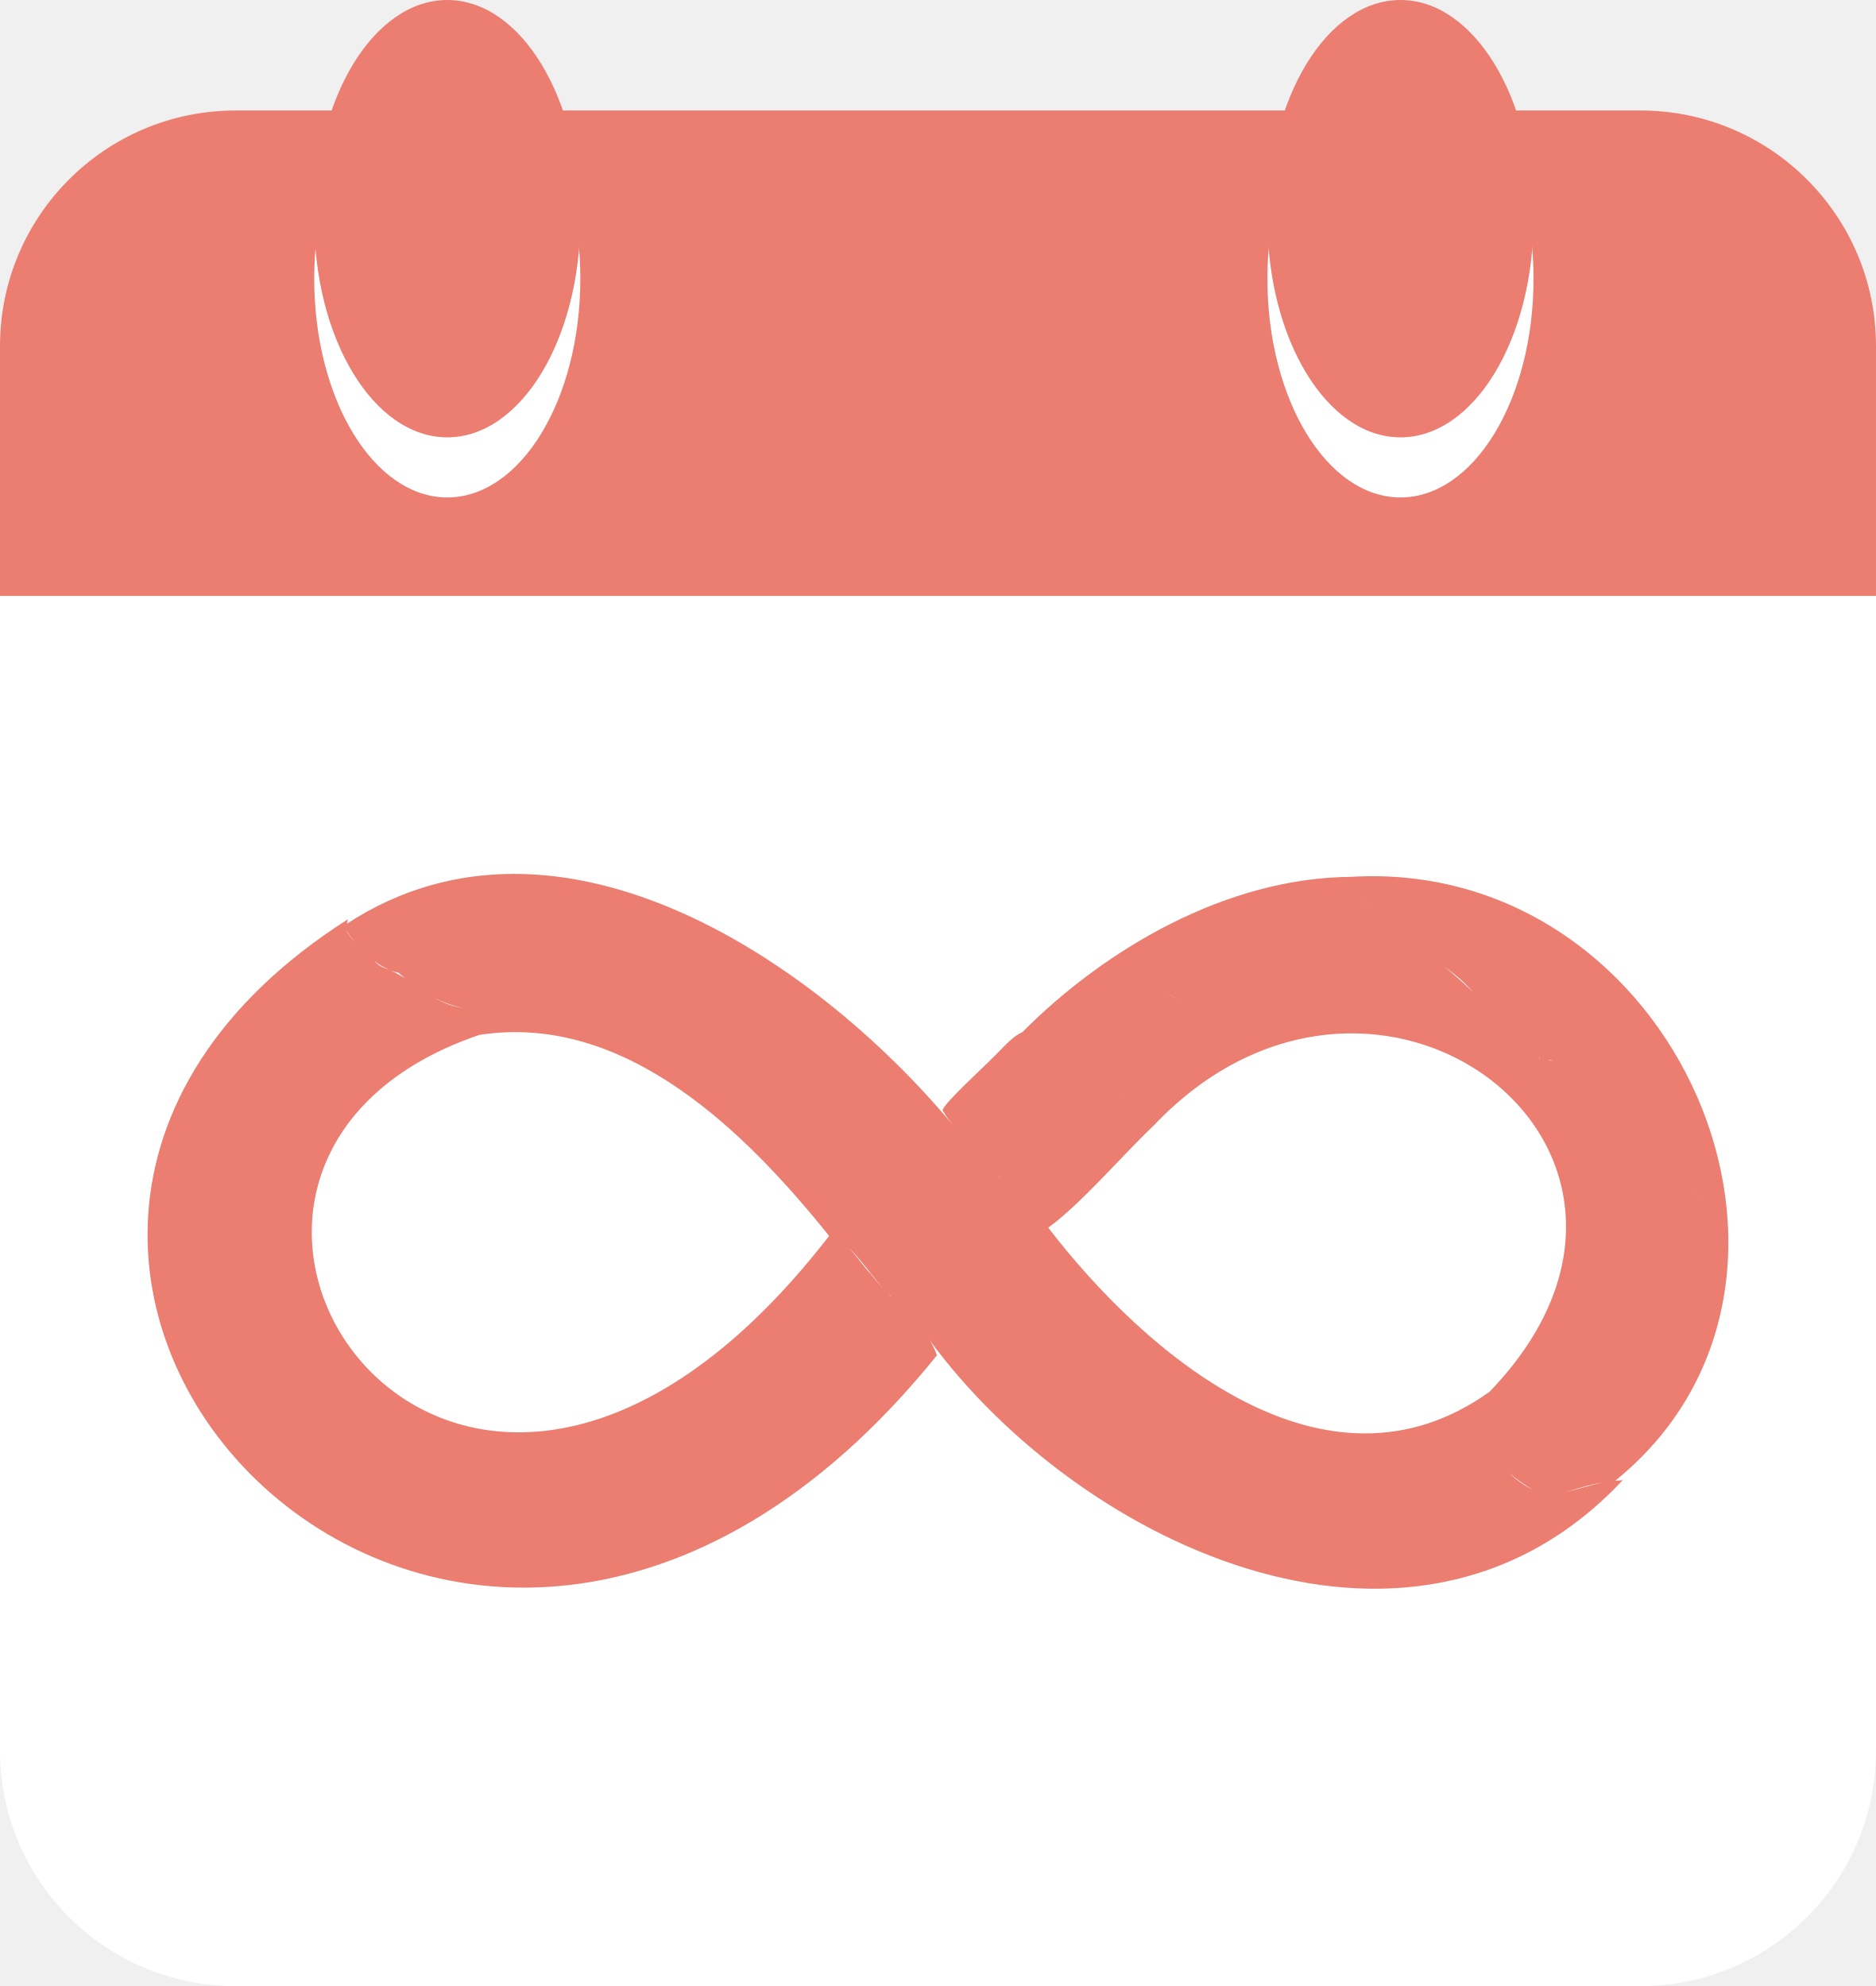
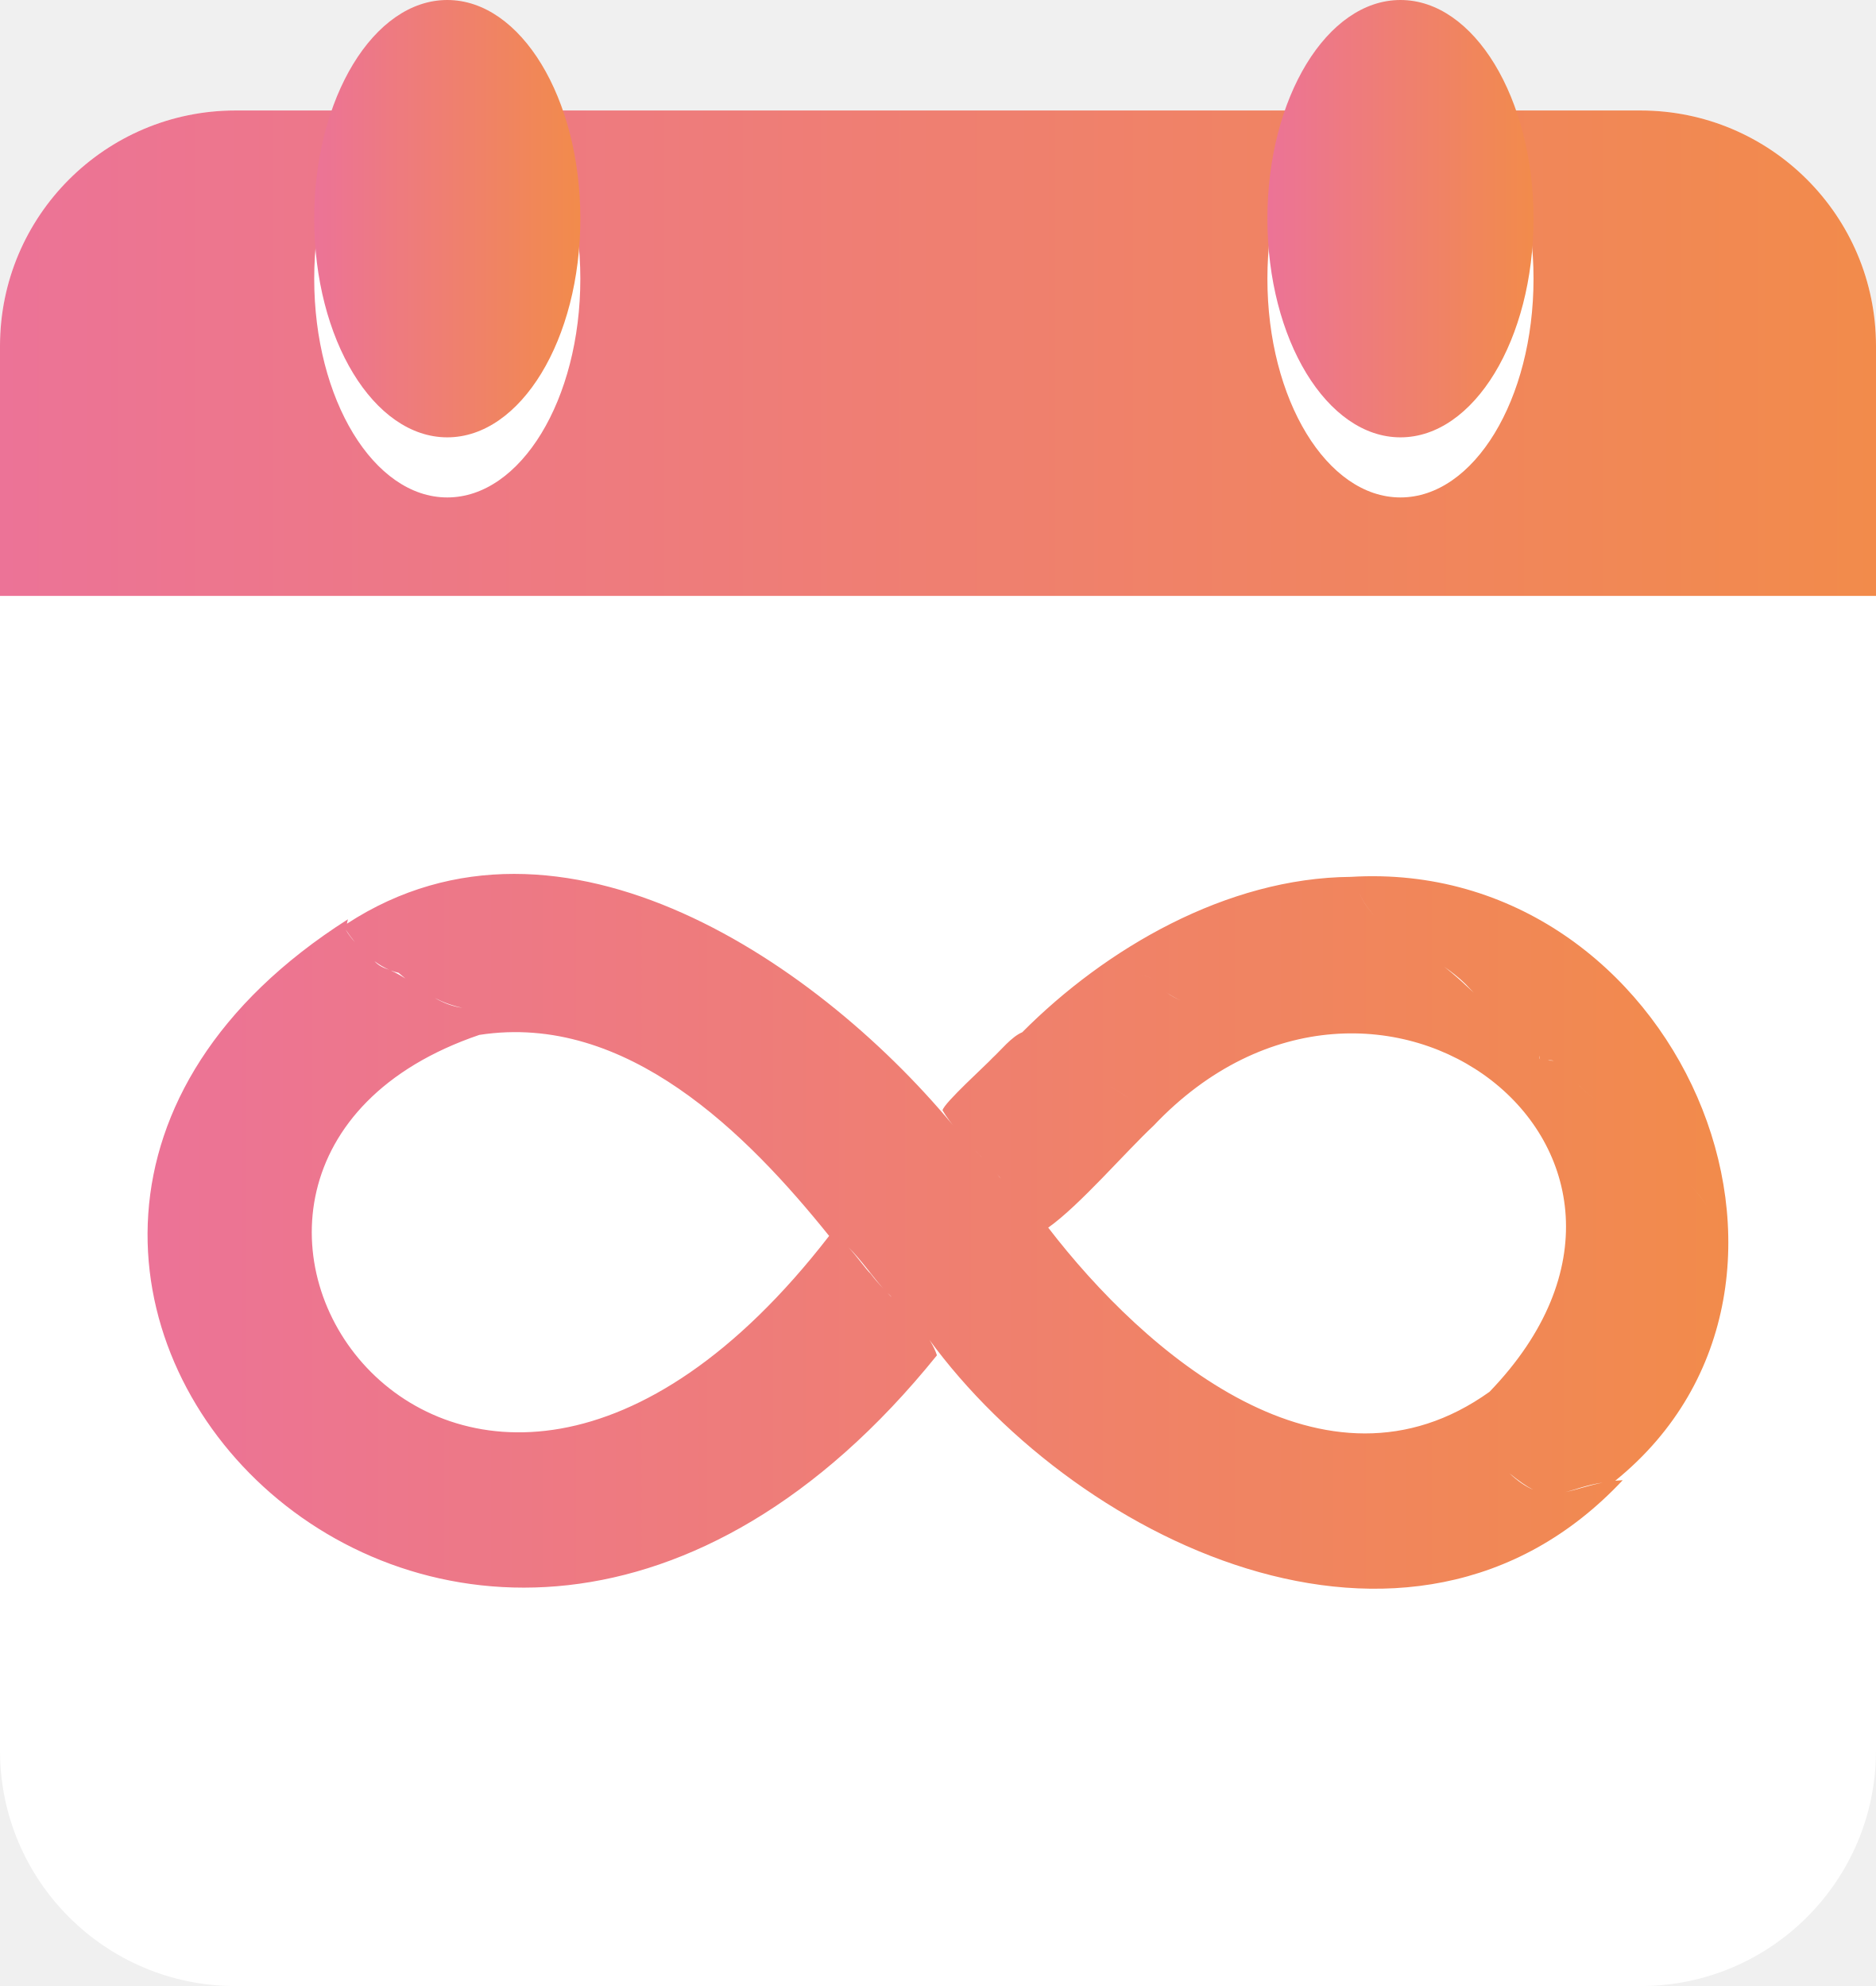
- <svg xmlns="http://www.w3.org/2000/svg" id="Camada_1" viewBox="0 0 318.64 337.4">
-   <rect y="18.77" width="318.64" height="318.64" rx="40" ry="40" fill="#fff" />
-   <path d="M229.44,148.97c-21.14.17-41.68,12.19-55.81,26.4-1.81.75-3.66,3.09-5.05,4.36-.91,1.03-8.27,7.67-8.49,8.9.7,1.19,1.62,2.4,2.65,3.6-22.86-28.13-67.36-59.06-103.82-35.3l.17-.75c-90.33,57.51,18.78,174.89,100.05,74.07-.51-1.55-1.45-3.03-2.59-4.46,24.77,35.6,82.81,64.34,119.07,25.68-.44.02-.86.05-1.27.09,41.66-33.72,10.47-105.93-44.91-102.59ZM78.54,171.22c.3.42.99,1.23,1.62,2.07-.63-.84-1.31-1.65-1.62-2.07-1.76-.24-3.27-.87-4.68-1.67,1.45.74,3,1.32,4.68,1.67ZM67.7,165.27c.38.33.77.65,1.16.97-.8-.51-1.62-.98-2.49-1.37.43.17.88.3,1.33.4ZM66.1,164.75c-.98-.32-1.77-.67-2.49-1.45.79.59,1.62,1.08,2.49,1.45ZM60.3,160.09c-.64-.73-1.21-1.46-1.6-2.18.47.71,1.01,1.45,1.6,2.18ZM81.41,175.82c.03-.36-.17-.85-.49-1.39.32.54.52,1.04.49,1.39,25.04-3.89,45.58,16.93,59.42,34.15-63.97,82.71-125.62-11.6-59.42-34.15ZM147.87,216.38c-.81-.73-2.25-2.87-3.77-4.49,2.05,1.99,4.19,5.08,5.89,6.98-.78-.83-1.51-1.66-2.12-2.49ZM150.76,219.68c.25.24.49.41.67.68-.23-.23-.45-.46-.67-.68ZM169.71,199.89c-1.23-1.52-2.81-3.14-4.39-4.81,1.73,1.8,3.27,3.49,4.7,5.15-.12-.13-.23-.24-.32-.33ZM172.58,203.21c.96,1.13,2.01,2.34,2.97,3.33-.96-.99-2.01-2.2-2.97-3.33ZM262.8,180.19c.62-.14,1.15-.03,1.64.25-.81-.67-3.24.33-3.01-1.09.04.61.15.93,1.37.83ZM248.85,167.11c2.01,2.15,4.12,4.25,6.45,6.04-4.97-4.11-8.56-8.65-14.59-11.97,2.96,1.93,5.96,3.8,8.14,5.93ZM230.88,151.66c.57,1.46,1.5,2.77,2.65,3.99-1.16-1.22-2.09-2.53-2.65-3.99-.35-.14-1.46-.32-2.28-.63.81.31,1.93.49,2.28.63ZM228.43,149.95c-.17.05-.35.1-.49.13l.49-.13ZM227.69,150.14l.19-.05c-.11.03-.19.05-.19.05h0ZM228.21,150.86c-.36-.19-.59-.42-.52-.71-.07.29.16.52.52.71ZM197.69,168.31c1.82,1.28,3.01,1.77,3.93,2.01-.85-.23-2.41-.8-4.05-2.14.04.05.07.09.11.14ZM195.87,166.41c-.85-.64-1.51-.65-2.51-.5,1-.15,1.65-.15,2.51.5ZM191.86,186.66c-1.52-1.1-3.25-2.06-5.01-2.98,1.76.92,3.5,1.88,5.01,2.98ZM179.86,179.69c-.81-.59-1.55-1.22-2.18-1.92.63.7,1.37,1.33,2.18,1.92ZM254.02,237.05c.26.33.34.74.36,1.18-.01-.44-.1-.85-.36-1.18ZM256.38,250.3c1.63,1.33,2.9,2.21,4,2.77-1.23-.53-2.54-1.4-4-2.77ZM253,236.45c-27.94,19.98-58.56-6.53-74.96-27.89,5.31-3.74,13.23-12.97,17.89-17.31,37.89-40.07,96.24,4.54,57.07,45.2ZM265.88,253.49c1.51-.35,3.71-1.25,6.35-1.61-2.44.47-4.45,1.22-6.35,1.61ZM267.19,183.28c1.27,1.48,2.93,3.2,5.62,4.49-2.71-1.3-4.36-3.02-5.62-4.49ZM279.33,195.83c1.64.87,3.17,1.8,4.59,2.83-1.42-1.04-2.95-1.96-4.59-2.83ZM290.09,205.1c-1.14-1.73-2.41-3.2-3.81-4.49,1.4,1.29,2.67,2.75,3.81,4.49,0,0,.05-.03.11-.09l-.11.09ZM290.72,200.62c.08.57.27,1.38.41,2.11-.14-.73-.33-1.54-.41-2.11Z" fill="#ec7d71" />
-   <path d="M40,18.77h238.64c22.08,0,40,17.92,40,40v42.47H0v-42.47C0,36.69,17.92,18.77,40,18.77Z" fill="#ec7d71" />
+ <svg xmlns="http://www.w3.org/2000/svg" xmlns:xlink="http://www.w3.org/1999/xlink" id="Camada_1" viewBox="0 0 318.64 337.4">
+   <defs>
+     <linearGradient id="Gradiente_sem_nome_158" x1="0" y1="178.09" x2="318.64" y2="178.09" gradientUnits="userSpaceOnUse">
+       <stop offset="0" stop-color="#fff" />
+       <stop offset="1" stop-color="#fff" />
+     </linearGradient>
+     <linearGradient id="Gradiente_sem_nome_126" x1="25.07" y1="209.19" x2="293.57" y2="209.19" gradientUnits="userSpaceOnUse">
+       <stop offset="0" stop-color="#ec7397" />
+       <stop offset="1" stop-color="#f28b4b" />
+     </linearGradient>
+     <linearGradient id="Gradiente_sem_nome_126-2" x1="0" y1="60" x2="318.64" y2="60" xlink:href="#Gradiente_sem_nome_126" />
+     <linearGradient id="Gradiente_sem_nome_126-3" x1="53.37" y1="37.15" x2="98.56" y2="37.15" xlink:href="#Gradiente_sem_nome_126" />
+     <linearGradient id="Gradiente_sem_nome_126-4" x1="215.28" y1="37.15" x2="260.47" y2="37.15" xlink:href="#Gradiente_sem_nome_126" />
+   </defs>
+   <rect y="18.77" width="318.64" height="318.64" rx="40" ry="40" fill="url(#Gradiente_sem_nome_158)" />
+   <path d="M229.44,148.97c-21.14.17-41.68,12.19-55.81,26.4-1.81.75-3.66,3.09-5.05,4.36-.91,1.03-8.27,7.67-8.49,8.9.7,1.19,1.62,2.4,2.65,3.6-22.86-28.13-67.36-59.06-103.82-35.3l.17-.75c-90.33,57.51,18.78,174.89,100.05,74.07-.51-1.55-1.45-3.03-2.59-4.46,24.77,35.6,82.81,64.34,119.07,25.68-.44.02-.86.05-1.27.09,41.66-33.72,10.47-105.93-44.91-102.59ZM78.54,171.22c.3.42.99,1.23,1.62,2.07-.63-.84-1.31-1.65-1.62-2.07-1.76-.24-3.27-.87-4.68-1.67,1.45.74,3,1.32,4.68,1.67ZM67.7,165.27c.38.33.77.65,1.16.97-.8-.51-1.62-.98-2.49-1.37.43.17.88.3,1.33.4ZM66.1,164.75c-.98-.32-1.77-.67-2.49-1.45.79.59,1.62,1.08,2.49,1.45ZM60.3,160.09c-.64-.73-1.21-1.46-1.6-2.18.47.71,1.01,1.45,1.6,2.18ZM81.41,175.82c.03-.36-.17-.85-.49-1.39.32.54.52,1.04.49,1.39,25.04-3.89,45.58,16.93,59.42,34.15-63.97,82.71-125.62-11.6-59.42-34.15ZM147.87,216.38c-.81-.73-2.25-2.87-3.77-4.49,2.05,1.99,4.19,5.08,5.89,6.98-.78-.83-1.51-1.66-2.12-2.49ZM150.76,219.68c.25.24.49.41.67.68-.23-.23-.45-.46-.67-.68ZM169.71,199.89c-1.23-1.52-2.81-3.14-4.39-4.81,1.73,1.8,3.27,3.49,4.7,5.15-.12-.13-.23-.24-.32-.33ZM172.58,203.21c.96,1.13,2.01,2.34,2.97,3.33-.96-.99-2.01-2.2-2.97-3.33ZM262.8,180.19c.62-.14,1.15-.03,1.64.25-.81-.67-3.24.33-3.01-1.09.04.61.15.93,1.37.83ZM248.85,167.11c2.01,2.15,4.12,4.25,6.45,6.04-4.97-4.11-8.56-8.65-14.59-11.97,2.96,1.93,5.96,3.8,8.14,5.93ZM230.88,151.66c.57,1.46,1.5,2.77,2.65,3.99-1.16-1.22-2.09-2.53-2.65-3.99-.35-.14-1.46-.32-2.28-.63.81.31,1.93.49,2.28.63ZM228.43,149.95c-.17.05-.35.1-.49.13l.49-.13ZM227.69,150.14l.19-.05c-.11.03-.19.05-.19.05h0ZM228.21,150.86c-.36-.19-.59-.42-.52-.71-.07.29.16.52.52.71ZM197.69,168.31c1.82,1.28,3.01,1.77,3.93,2.01-.85-.23-2.41-.8-4.05-2.14.04.05.07.09.11.14ZM195.87,166.41c-.85-.64-1.51-.65-2.51-.5,1-.15,1.65-.15,2.51.5ZM191.86,186.66c-1.52-1.1-3.25-2.06-5.01-2.98,1.76.92,3.5,1.88,5.01,2.98ZM179.86,179.69c-.81-.59-1.55-1.22-2.18-1.92.63.7,1.37,1.33,2.18,1.92ZM254.02,237.05c.26.33.34.74.36,1.18-.01-.44-.1-.85-.36-1.18ZM256.38,250.3c1.63,1.33,2.9,2.21,4,2.77-1.23-.53-2.54-1.4-4-2.77ZM253,236.45c-27.94,19.98-58.56-6.53-74.96-27.89,5.31-3.74,13.23-12.97,17.89-17.31,37.89-40.07,96.24,4.54,57.07,45.2ZM265.88,253.49c1.51-.35,3.71-1.25,6.35-1.61-2.44.47-4.45,1.22-6.35,1.61ZM267.19,183.28c1.27,1.48,2.93,3.2,5.62,4.49-2.71-1.3-4.36-3.02-5.62-4.49ZM279.33,195.83c1.64.87,3.17,1.8,4.59,2.83-1.42-1.04-2.95-1.96-4.59-2.83ZM290.09,205.1c-1.14-1.73-2.41-3.2-3.81-4.49,1.4,1.29,2.67,2.75,3.81,4.49,0,0,.05-.03.11-.09l-.11.09ZM290.72,200.62c.08.57.27,1.38.41,2.11-.14-.73-.33-1.54-.41-2.11Z" fill="url(#Gradiente_sem_nome_126)" />
+   <path d="M40,18.77h238.64c22.08,0,40,17.92,40,40v42.47H0v-42.47C0,36.69,17.92,18.77,40,18.77Z" fill="url(#Gradiente_sem_nome_126-2)" />
  <ellipse cx="75.97" cy="47.36" rx="22.6" ry="37.15" fill="#fff" />
  <ellipse cx="237.87" cy="47.36" rx="22.6" ry="37.15" fill="#fff" />
-   <ellipse cx="75.97" cy="37.15" rx="22.6" ry="37.15" fill="#ec7d71" />
-   <ellipse cx="237.87" cy="37.15" rx="22.6" ry="37.15" fill="#ec7d71" />
+   <ellipse cx="75.97" cy="37.15" rx="22.6" ry="37.15" fill="url(#Gradiente_sem_nome_126-3)" />
+   <ellipse cx="237.87" cy="37.15" rx="22.6" ry="37.15" fill="url(#Gradiente_sem_nome_126-4)" />
</svg>
